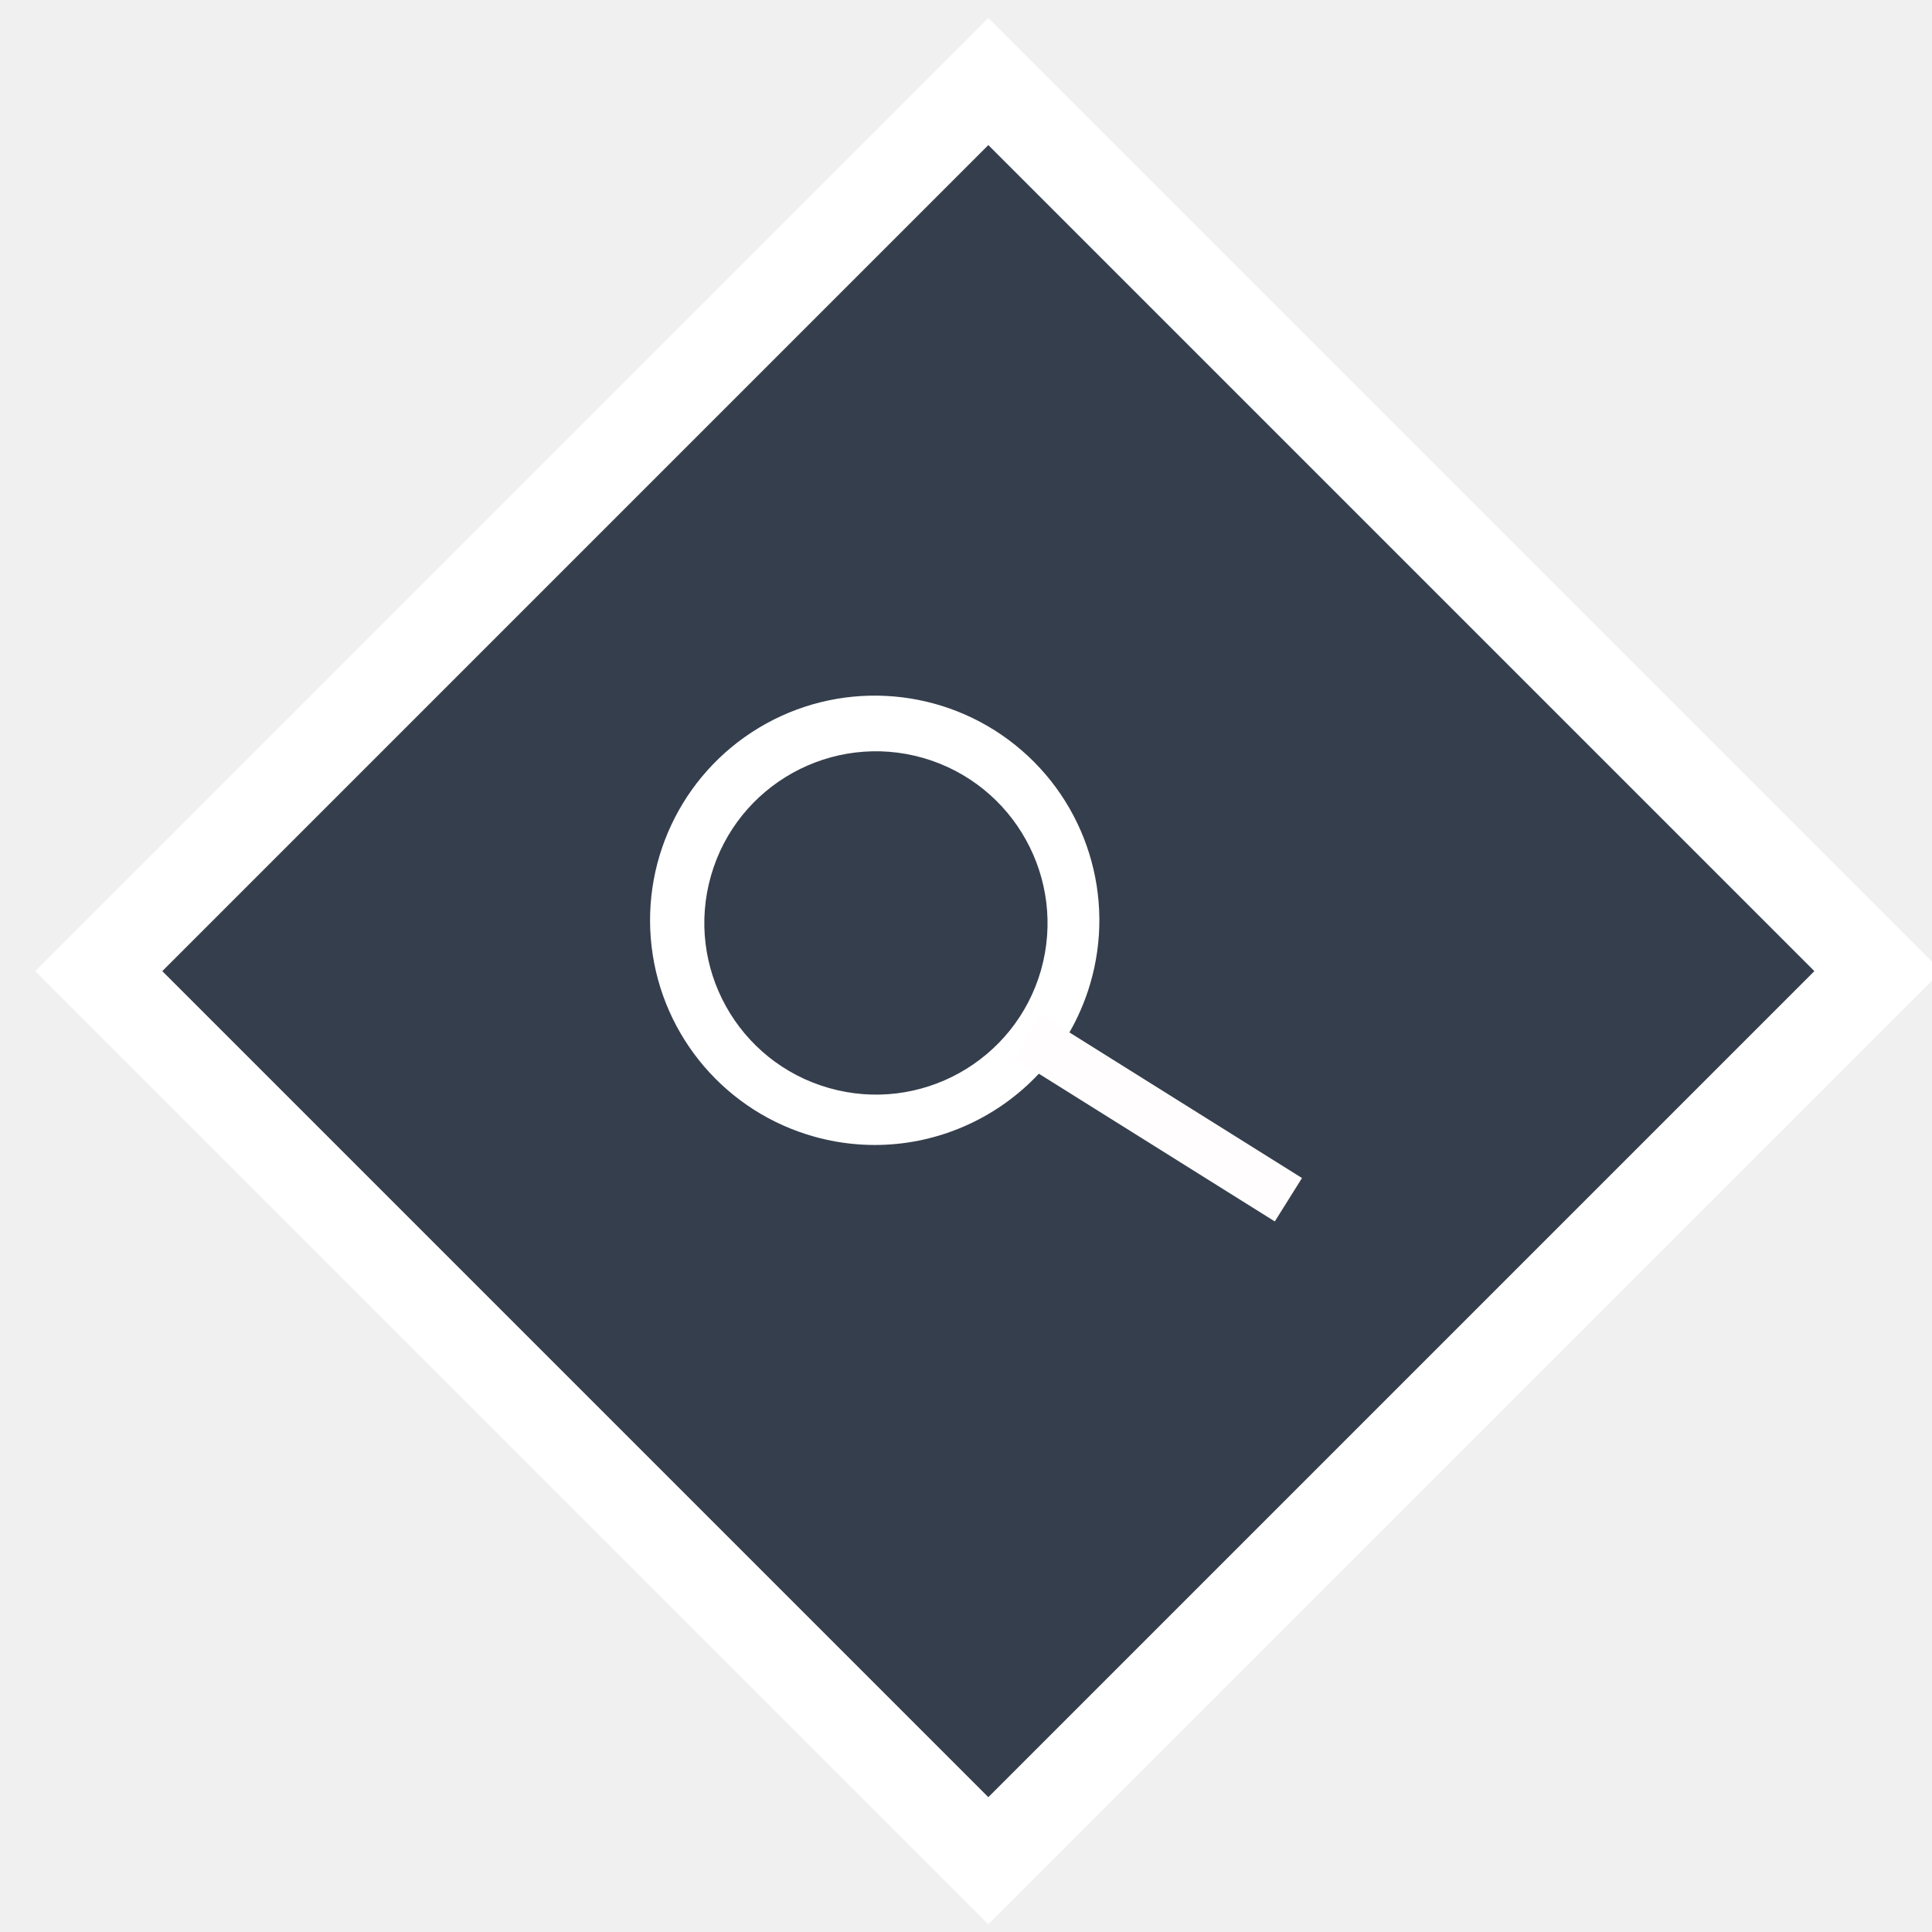
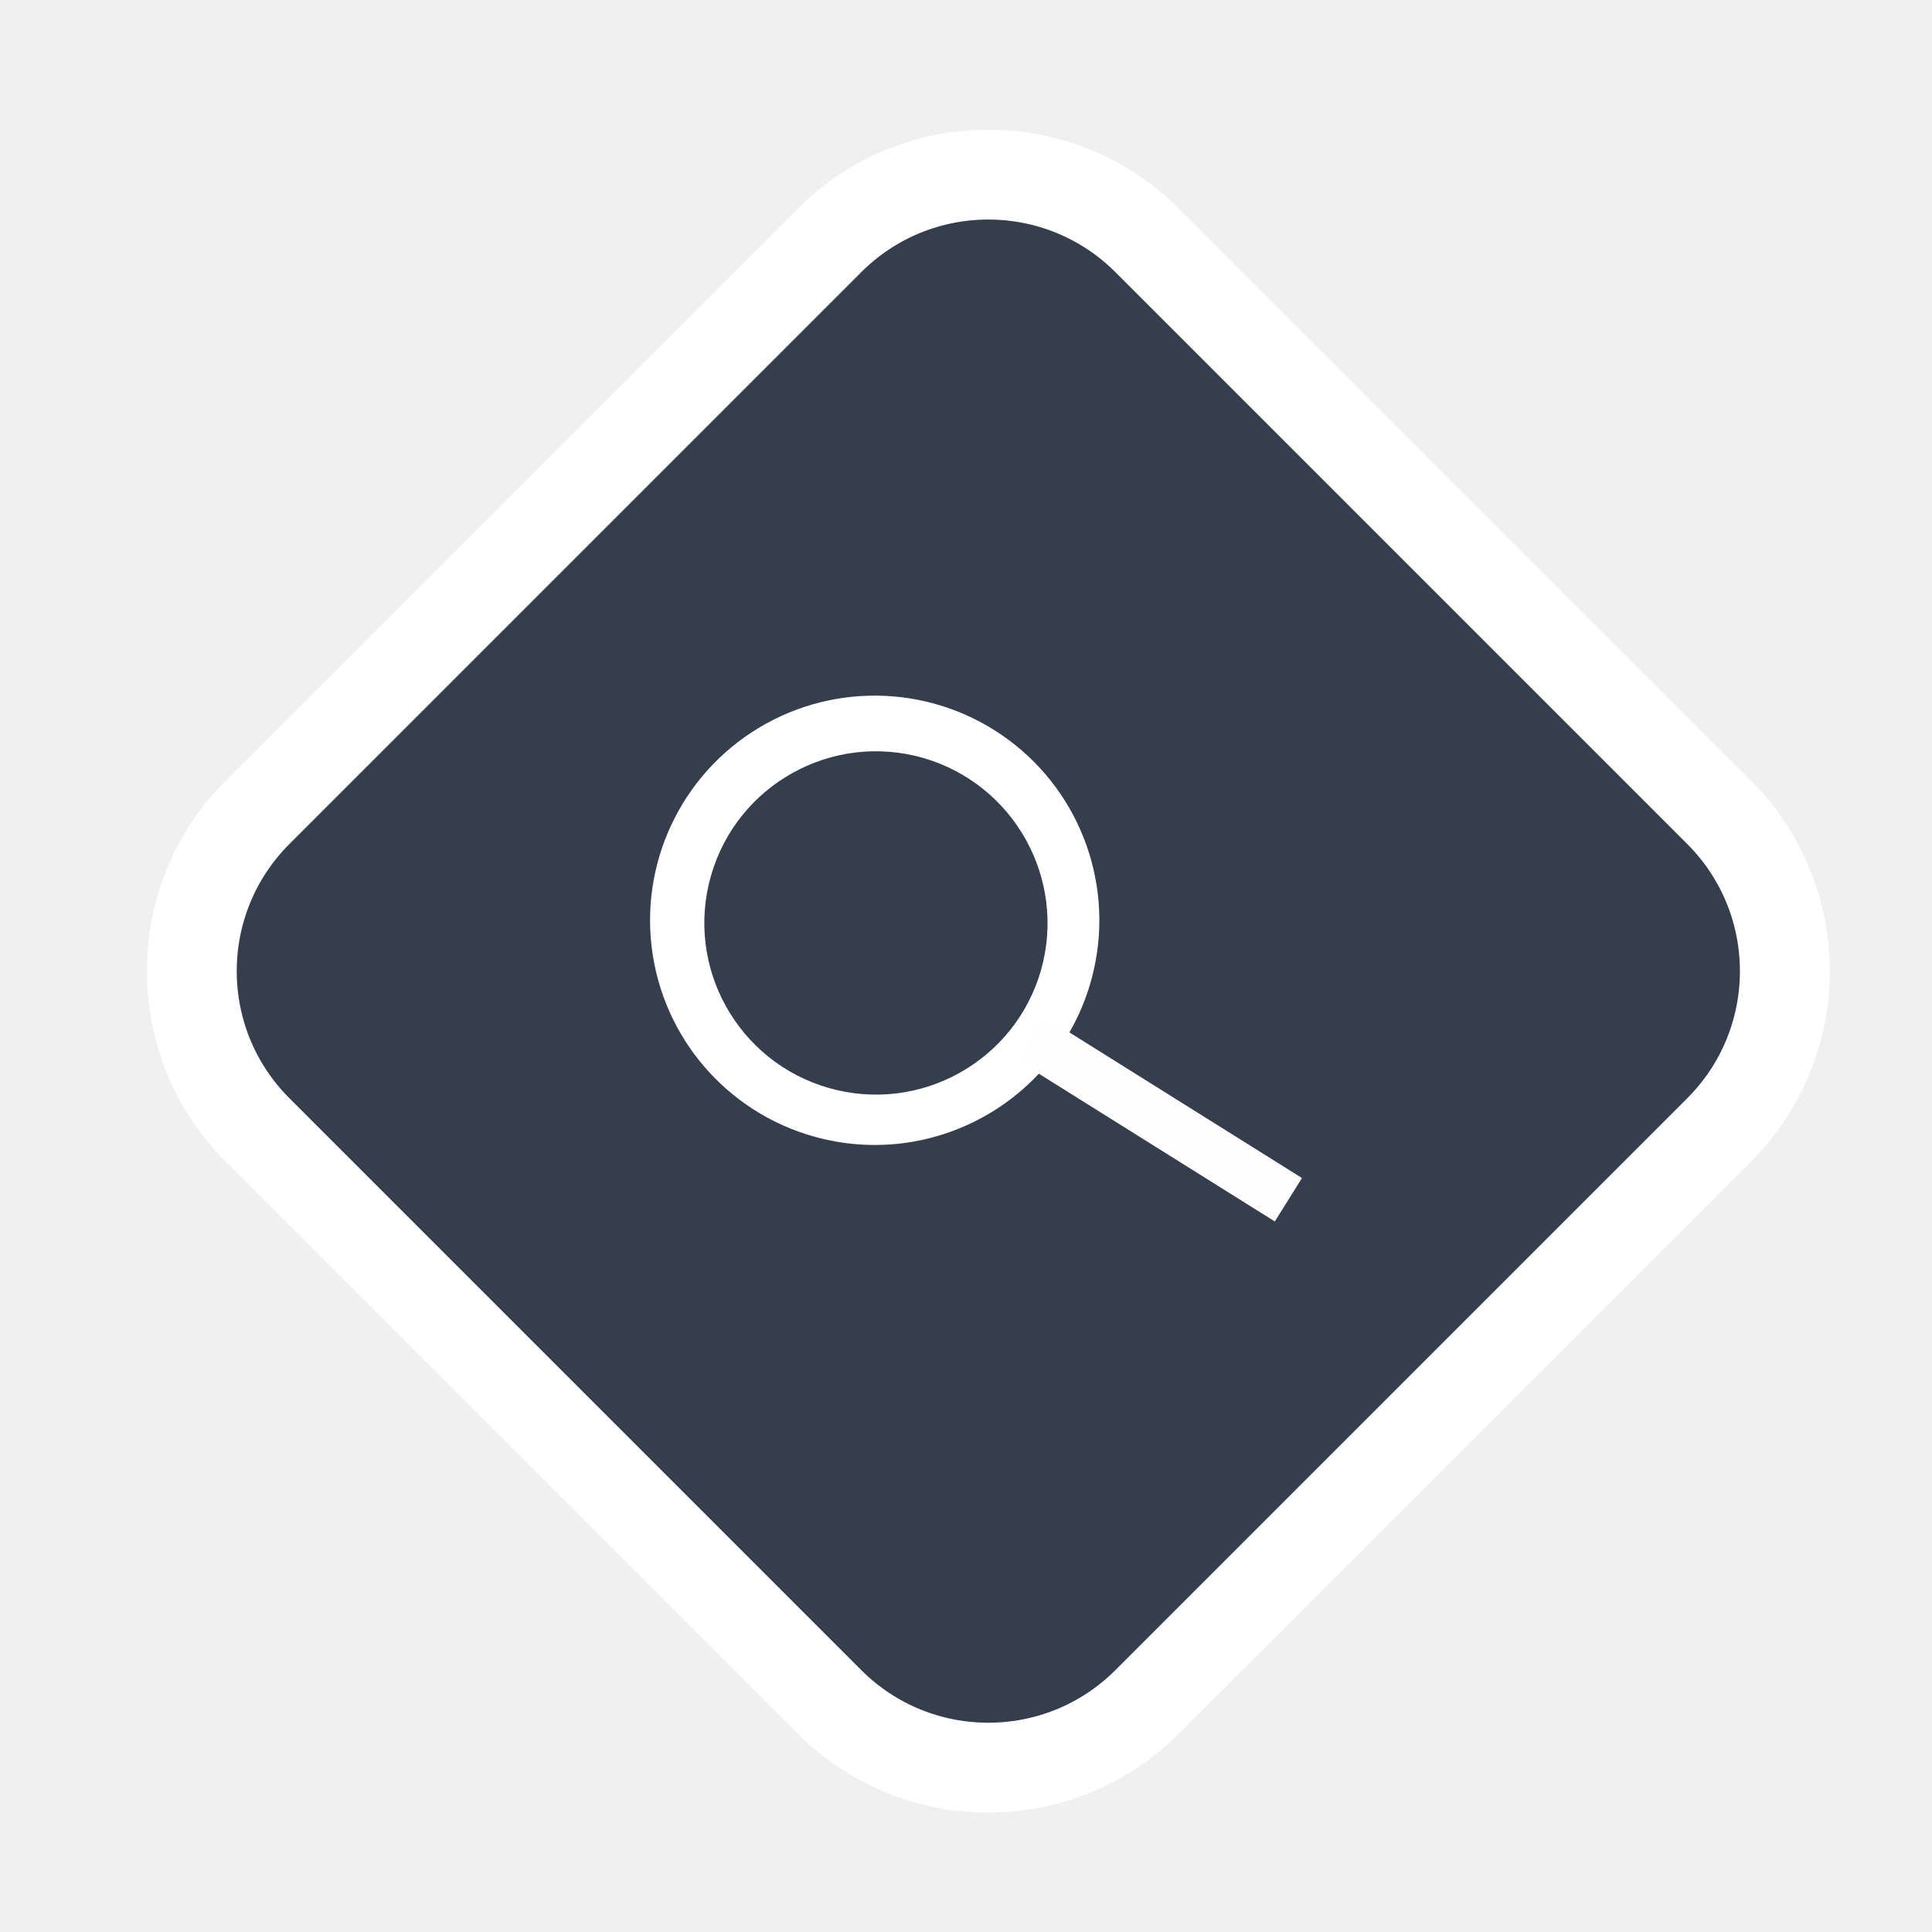
<svg xmlns="http://www.w3.org/2000/svg" id="Calque_1" data-name="Calque 1" viewBox="0 0 43 43">
  <defs>
    <style>.cls-1{fill:#353e4c;stroke:#fff;stroke-miterlimit:10;stroke-width:2px;}.cls-2{fill:#fff;}.cls-3{fill:#fffdfd;}</style>
  </defs>
-   <rect class="cls-1" x="8" y="7.61" width="28" height="28" transform="translate(-8.84 21.89) rotate(-45)" />
+   <rect class="cls-1" x="8" y="7.61" rx="5" ry="5" width="28" height="28" transform="translate(-8.84 21.89) rotate(-45)" />
  <path class="cls-2" d="M18.13,25.3a5,5,0,1,1,6.13-3.39A5,5,0,0,1,18.13,25.3Zm2.42-8.43a3.82,3.82,0,1,0,2.62,4.72A3.83,3.83,0,0,0,20.55,16.87Z" />
  <rect class="cls-3" x="25.21" y="21.47" width="1.14" height="6.84" transform="translate(-9 33.53) rotate(-57.95)" />
</svg>
